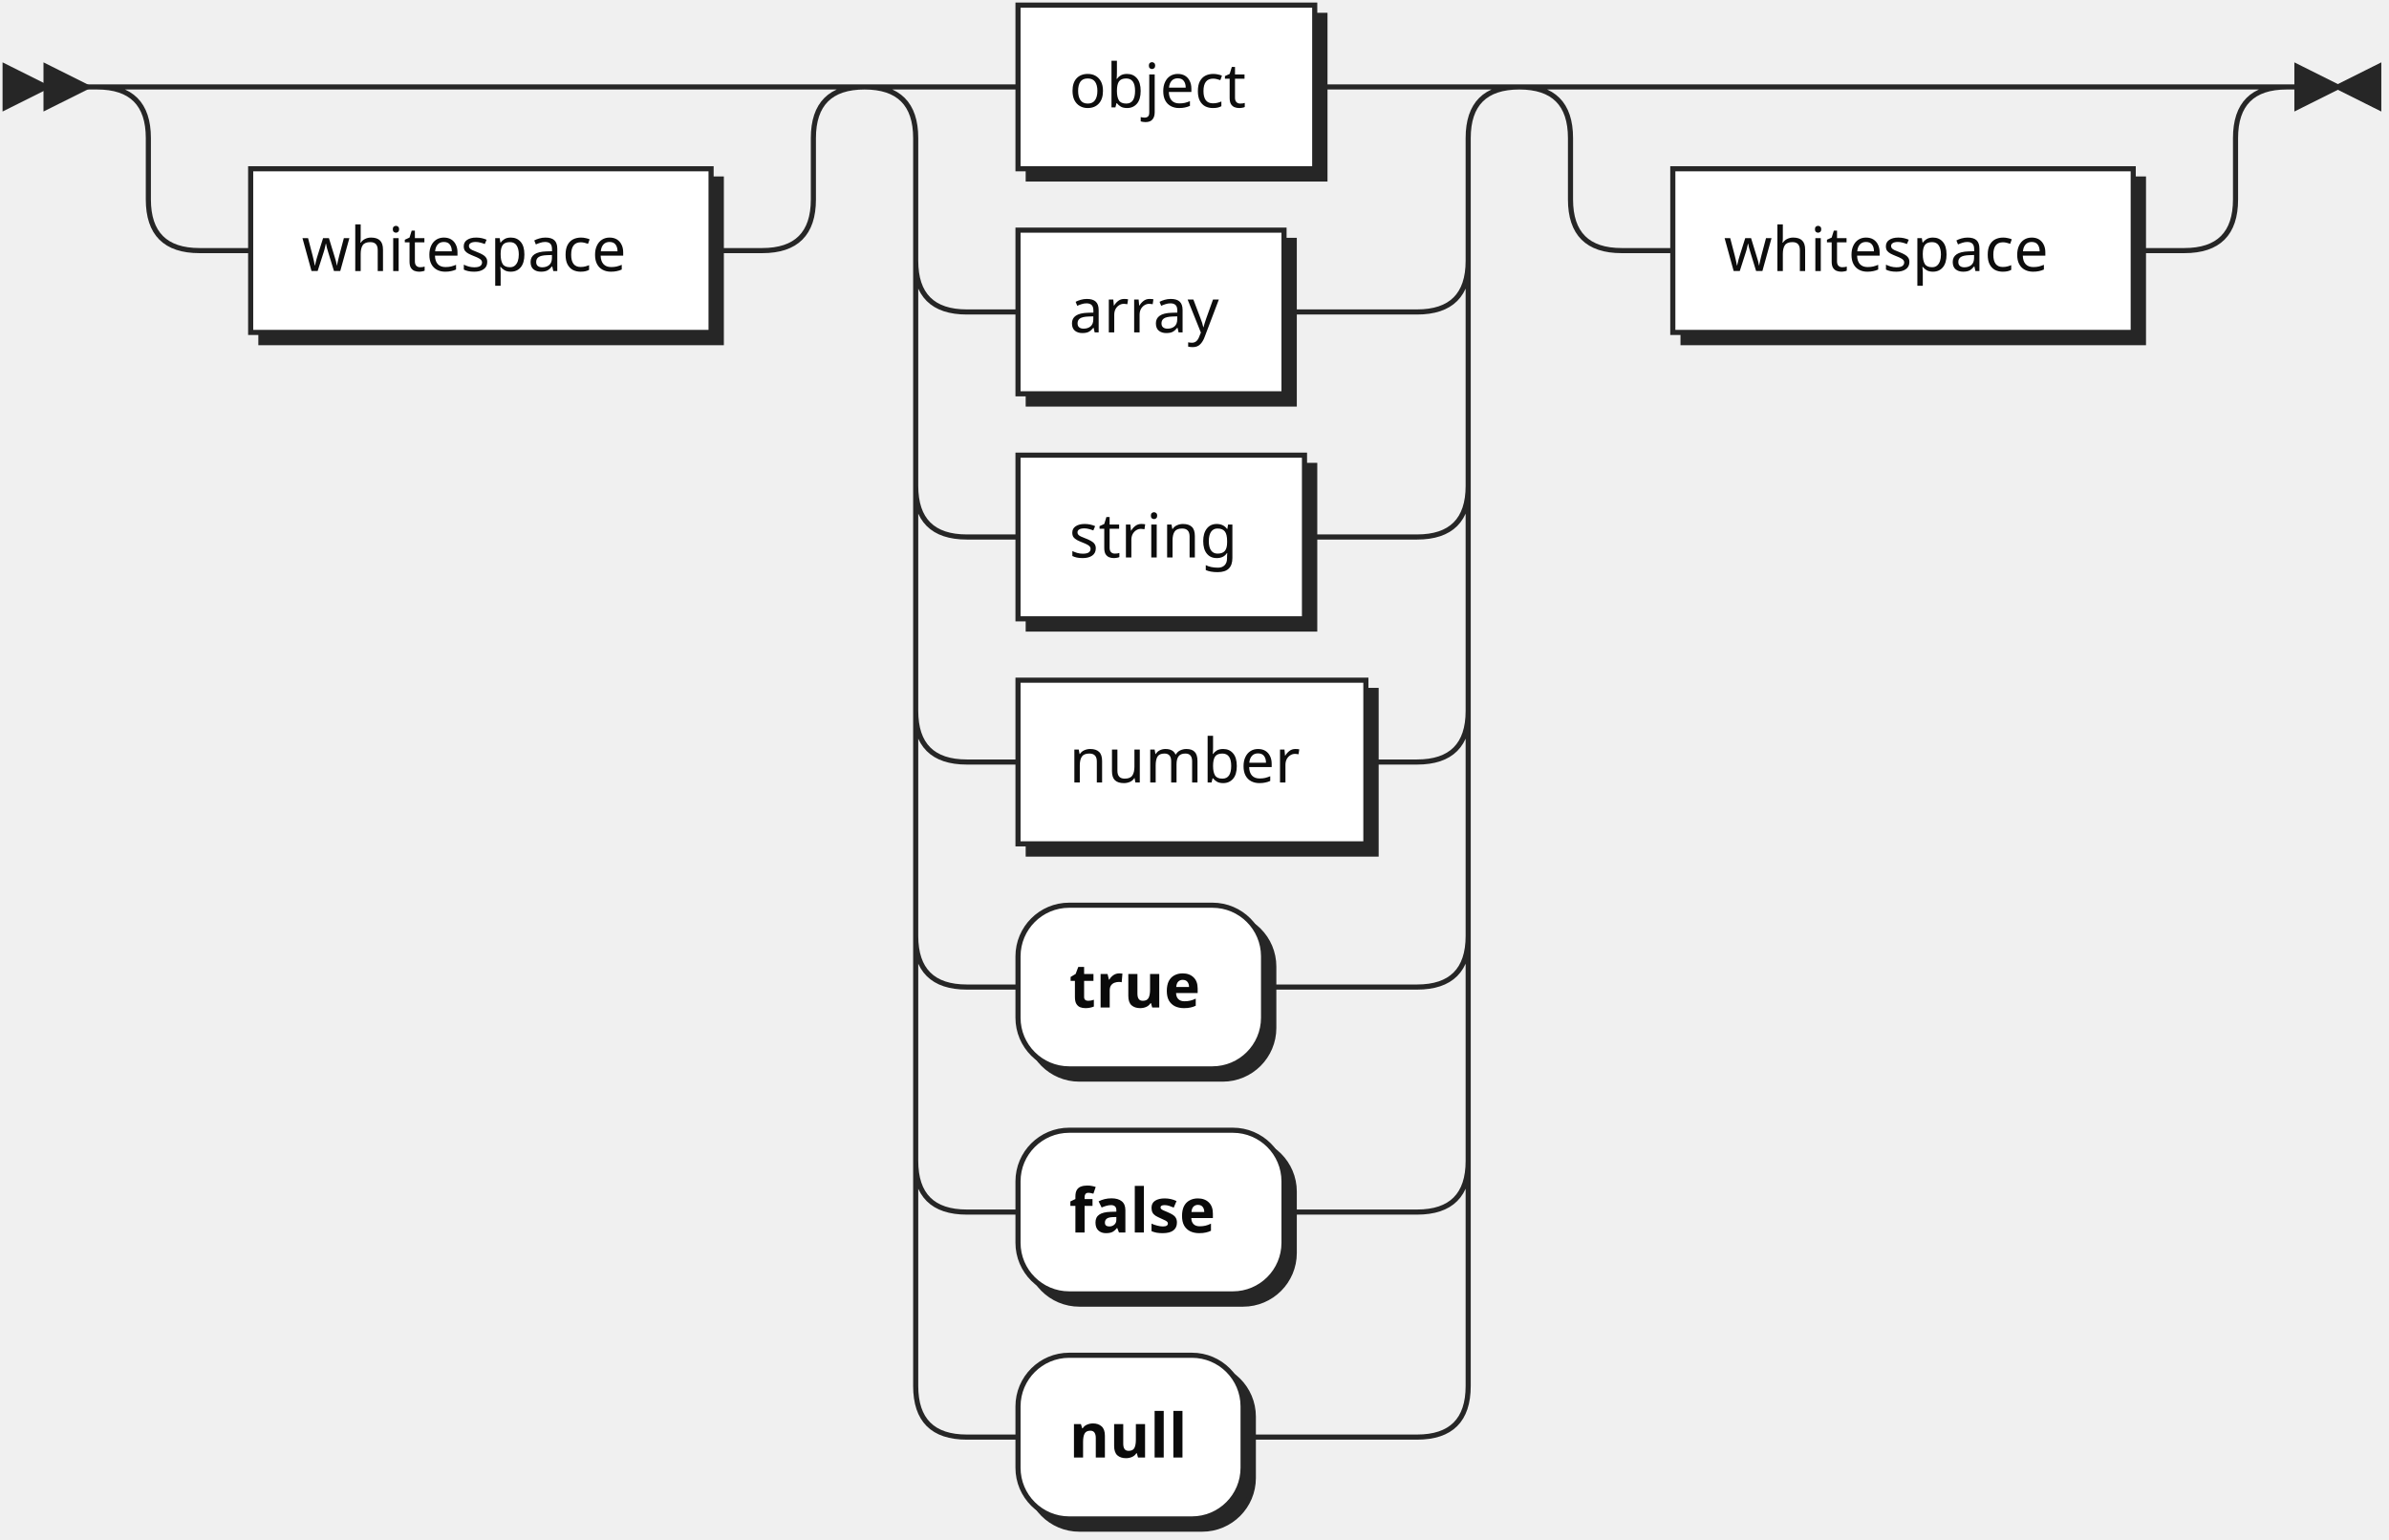
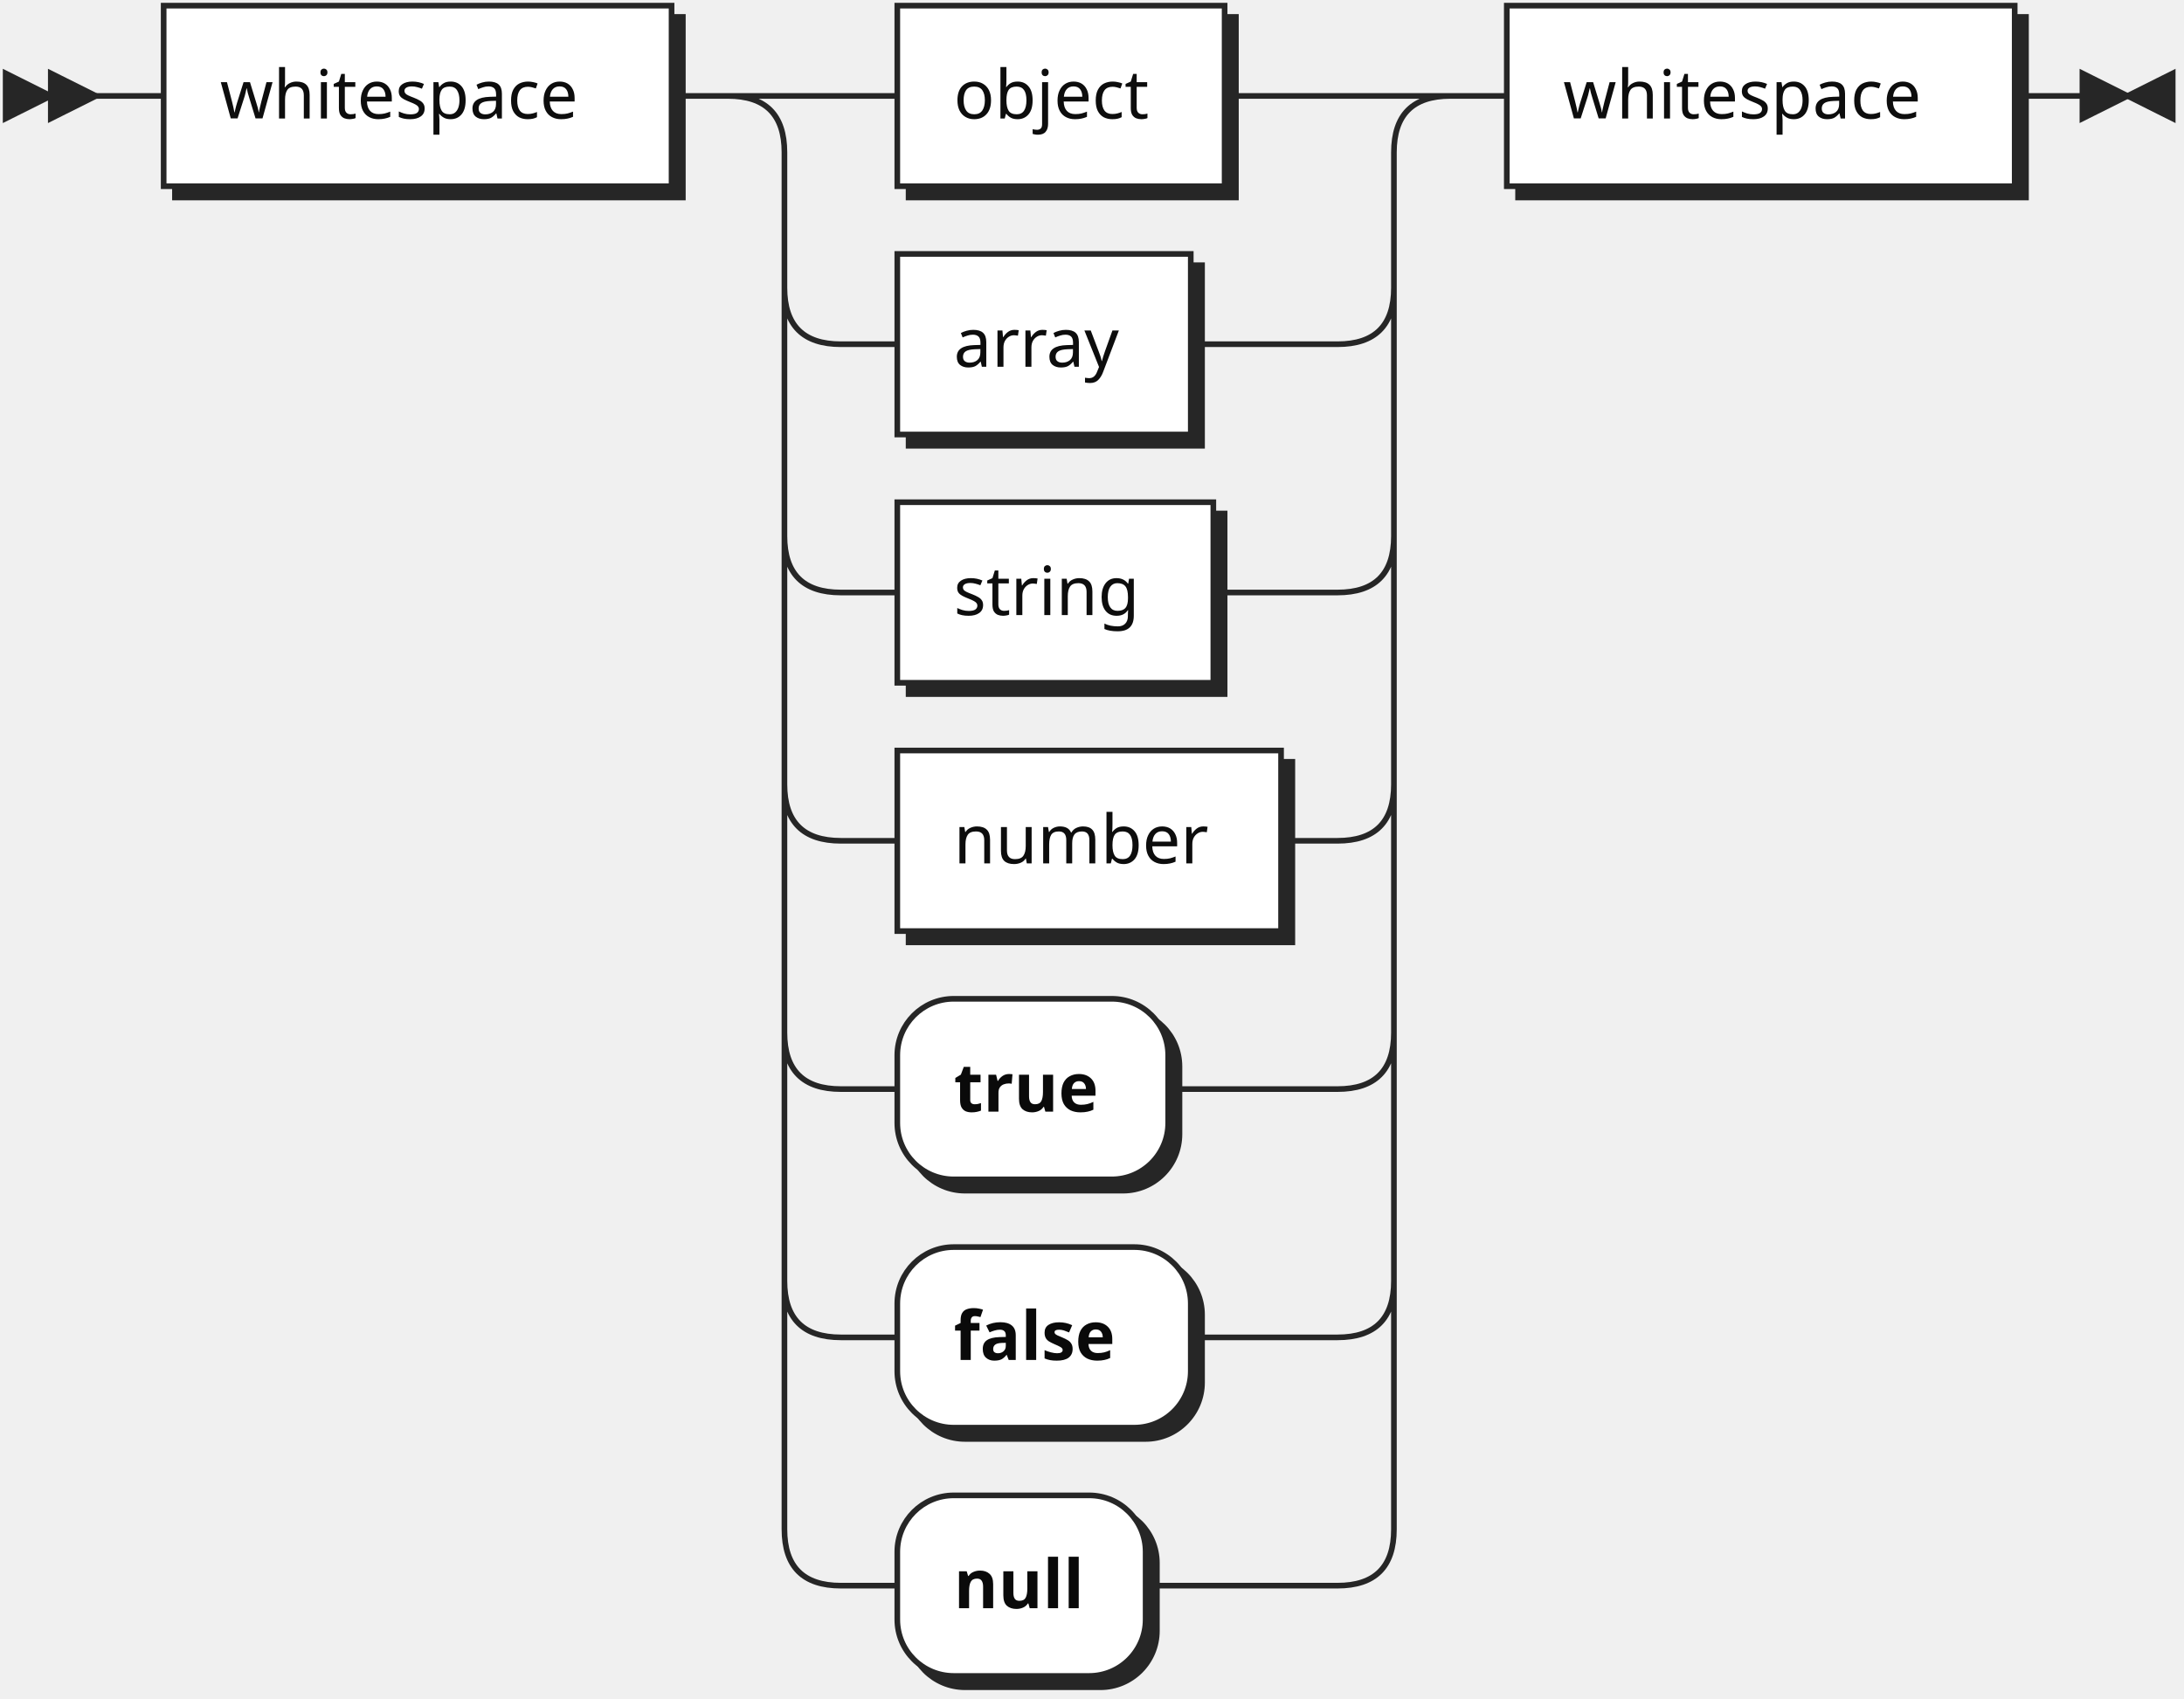
- <svg xmlns="http://www.w3.org/2000/svg" xmlns:xlink="http://www.w3.org/1999/xlink" width="467" height="301">
+ <svg xmlns="http://www.w3.org/2000/svg" xmlns:xlink="http://www.w3.org/1999/xlink" width="387" height="301">
  <defs>
    <style type="text/css">
    @namespace "http://www.w3.org/2000/svg";
    .line                 {fill: none; stroke: #262626; stroke-width: 1;}
    .bold-line            {stroke: #0A0A0A; shape-rendering: crispEdges; stroke-width: 2;}
    .thin-line            {stroke: #0F0F0F; shape-rendering: crispEdges}
    .filled               {fill: #262626; stroke: none;}
    text.terminal         {font-family: Verdana, Sans-serif;
                            font-size: 12px;
                            fill: #0A0A0A;
                            font-weight: bold;
                          }
    text.nonterminal      {font-family: Verdana, Sans-serif;
                            font-size: 12px;
                            fill: #0D0D0D;
                            font-weight: normal;
                          }
    text.regexp           {font-family: Verdana, Sans-serif;
                            font-size: 12px;
                            fill: #0F0F0F;
                            font-weight: normal;
                          }
    rect, circle, polygon {fill: #262626; stroke: #262626;}
    rect.terminal         {fill: #ffffff; stroke: #262626; stroke-width: 1;}
    rect.nonterminal      {fill: #FFFFFF; stroke: #262626; stroke-width: 1;}
    rect.text             {fill: none; stroke: none;}
    polygon.regexp        {fill: #FFFFFF; stroke: #262626; stroke-width: 1;}
  </style>
  </defs>
  <polygon points="9 17 1 13 1 21" />
  <polygon points="17 17 9 13 9 21" />
  <a xlink:href="#whitespace" xlink:title="whitespace">
-     <rect x="51" y="35" width="90" height="32" />
-     <rect x="49" y="33" width="90" height="32" class="nonterminal" />
-     <text class="nonterminal" x="59" y="53">whitespace</text>
+     <rect x="31" y="3" width="90" height="32" />
+     <rect x="29" y="1" width="90" height="32" class="nonterminal" />
+     <text class="nonterminal" x="39" y="21">whitespace</text>
  </a>
  <a xlink:href="#object" xlink:title="object">
-     <rect x="201" y="3" width="58" height="32" />
-     <rect x="199" y="1" width="58" height="32" class="nonterminal" />
-     <text class="nonterminal" x="209" y="21">object</text>
+     <rect x="161" y="3" width="58" height="32" />
+     <rect x="159" y="1" width="58" height="32" class="nonterminal" />
+     <text class="nonterminal" x="169" y="21">object</text>
  </a>
  <a xlink:href="#array" xlink:title="array">
-     <rect x="201" y="47" width="52" height="32" />
-     <rect x="199" y="45" width="52" height="32" class="nonterminal" />
-     <text class="nonterminal" x="209" y="65">array</text>
+     <rect x="161" y="47" width="52" height="32" />
+     <rect x="159" y="45" width="52" height="32" class="nonterminal" />
+     <text class="nonterminal" x="169" y="65">array</text>
  </a>
  <a xlink:href="#string" xlink:title="string">
-     <rect x="201" y="91" width="56" height="32" />
-     <rect x="199" y="89" width="56" height="32" class="nonterminal" />
-     <text class="nonterminal" x="209" y="109">string</text>
+     <rect x="161" y="91" width="56" height="32" />
+     <rect x="159" y="89" width="56" height="32" class="nonterminal" />
+     <text class="nonterminal" x="169" y="109">string</text>
  </a>
  <a xlink:href="#number" xlink:title="number">
-     <rect x="201" y="135" width="68" height="32" />
-     <rect x="199" y="133" width="68" height="32" class="nonterminal" />
-     <text class="nonterminal" x="209" y="153">number</text>
+     <rect x="161" y="135" width="68" height="32" />
+     <rect x="159" y="133" width="68" height="32" class="nonterminal" />
+     <text class="nonterminal" x="169" y="153">number</text>
  </a>
-   <rect x="201" y="179" width="48" height="32" rx="10" />
-   <rect x="199" y="177" width="48" height="32" class="terminal" rx="10" />
-   <text class="terminal" x="209" y="197">true</text>
-   <rect x="201" y="223" width="52" height="32" rx="10" />
-   <rect x="199" y="221" width="52" height="32" class="terminal" rx="10" />
-   <text class="terminal" x="209" y="241">false</text>
-   <rect x="201" y="267" width="44" height="32" rx="10" />
-   <rect x="199" y="265" width="44" height="32" class="terminal" rx="10" />
-   <text class="terminal" x="209" y="285">null</text>
+   <rect x="161" y="179" width="48" height="32" rx="10" />
+   <rect x="159" y="177" width="48" height="32" class="terminal" rx="10" />
+   <text class="terminal" x="169" y="197">true</text>
+   <rect x="161" y="223" width="52" height="32" rx="10" />
+   <rect x="159" y="221" width="52" height="32" class="terminal" rx="10" />
+   <text class="terminal" x="169" y="241">false</text>
+   <rect x="161" y="267" width="44" height="32" rx="10" />
+   <rect x="159" y="265" width="44" height="32" class="terminal" rx="10" />
+   <text class="terminal" x="169" y="285">null</text>
  <a xlink:href="#whitespace" xlink:title="whitespace">
-     <rect x="329" y="35" width="90" height="32" />
-     <rect x="327" y="33" width="90" height="32" class="nonterminal" />
-     <text class="nonterminal" x="337" y="53">whitespace</text>
+     <rect x="269" y="3" width="90" height="32" />
+     <rect x="267" y="1" width="90" height="32" class="nonterminal" />
+     <text class="nonterminal" x="277" y="21">whitespace</text>
  </a>
-   <path class="line" d="m17 17 h2 m20 0 h10 m0 0 h100 m-130 0 h20 m110 0 h20 m-150 0 q10 0 10 10 m130 0 q0 -10 10 -10 m-140 10 v12 m130 0 v-12 m-130 12 q0 10 10 10 m110 0 q10 0 10 -10 m-120 10 h10 m90 0 h10 m40 -32 h10 m58 0 h10 m0 0 h10 m-108 0 h20 m88 0 h20 m-128 0 q10 0 10 10 m108 0 q0 -10 10 -10 m-118 10 v24 m108 0 v-24 m-108 24 q0 10 10 10 m88 0 q10 0 10 -10 m-98 10 h10 m52 0 h10 m0 0 h16 m-98 -10 v20 m108 0 v-20 m-108 20 v24 m108 0 v-24 m-108 24 q0 10 10 10 m88 0 q10 0 10 -10 m-98 10 h10 m56 0 h10 m0 0 h12 m-98 -10 v20 m108 0 v-20 m-108 20 v24 m108 0 v-24 m-108 24 q0 10 10 10 m88 0 q10 0 10 -10 m-98 10 h10 m68 0 h10 m-98 -10 v20 m108 0 v-20 m-108 20 v24 m108 0 v-24 m-108 24 q0 10 10 10 m88 0 q10 0 10 -10 m-98 10 h10 m48 0 h10 m0 0 h20 m-98 -10 v20 m108 0 v-20 m-108 20 v24 m108 0 v-24 m-108 24 q0 10 10 10 m88 0 q10 0 10 -10 m-98 10 h10 m52 0 h10 m0 0 h16 m-98 -10 v20 m108 0 v-20 m-108 20 v24 m108 0 v-24 m-108 24 q0 10 10 10 m88 0 q10 0 10 -10 m-98 10 h10 m44 0 h10 m0 0 h24 m40 -264 h10 m0 0 h100 m-130 0 h20 m110 0 h20 m-150 0 q10 0 10 10 m130 0 q0 -10 10 -10 m-140 10 v12 m130 0 v-12 m-130 12 q0 10 10 10 m110 0 q10 0 10 -10 m-120 10 h10 m90 0 h10 m23 -32 h-3" />
-   <polygon points="457 17 465 13 465 21" />
-   <polygon points="457 17 449 13 449 21" />
+   <path class="line" d="m17 17 h2 m0 0 h10 m90 0 h10 m20 0 h10 m58 0 h10 m0 0 h10 m-108 0 h20 m88 0 h20 m-128 0 q10 0 10 10 m108 0 q0 -10 10 -10 m-118 10 v24 m108 0 v-24 m-108 24 q0 10 10 10 m88 0 q10 0 10 -10 m-98 10 h10 m52 0 h10 m0 0 h16 m-98 -10 v20 m108 0 v-20 m-108 20 v24 m108 0 v-24 m-108 24 q0 10 10 10 m88 0 q10 0 10 -10 m-98 10 h10 m56 0 h10 m0 0 h12 m-98 -10 v20 m108 0 v-20 m-108 20 v24 m108 0 v-24 m-108 24 q0 10 10 10 m88 0 q10 0 10 -10 m-98 10 h10 m68 0 h10 m-98 -10 v20 m108 0 v-20 m-108 20 v24 m108 0 v-24 m-108 24 q0 10 10 10 m88 0 q10 0 10 -10 m-98 10 h10 m48 0 h10 m0 0 h20 m-98 -10 v20 m108 0 v-20 m-108 20 v24 m108 0 v-24 m-108 24 q0 10 10 10 m88 0 q10 0 10 -10 m-98 10 h10 m52 0 h10 m0 0 h16 m-98 -10 v20 m108 0 v-20 m-108 20 v24 m108 0 v-24 m-108 24 q0 10 10 10 m88 0 q10 0 10 -10 m-98 10 h10 m44 0 h10 m0 0 h24 m20 -264 h10 m90 0 h10 m3 0 h-3" />
+   <polygon points="377 17 385 13 385 21" />
+   <polygon points="377 17 369 13 369 21" />
</svg>
